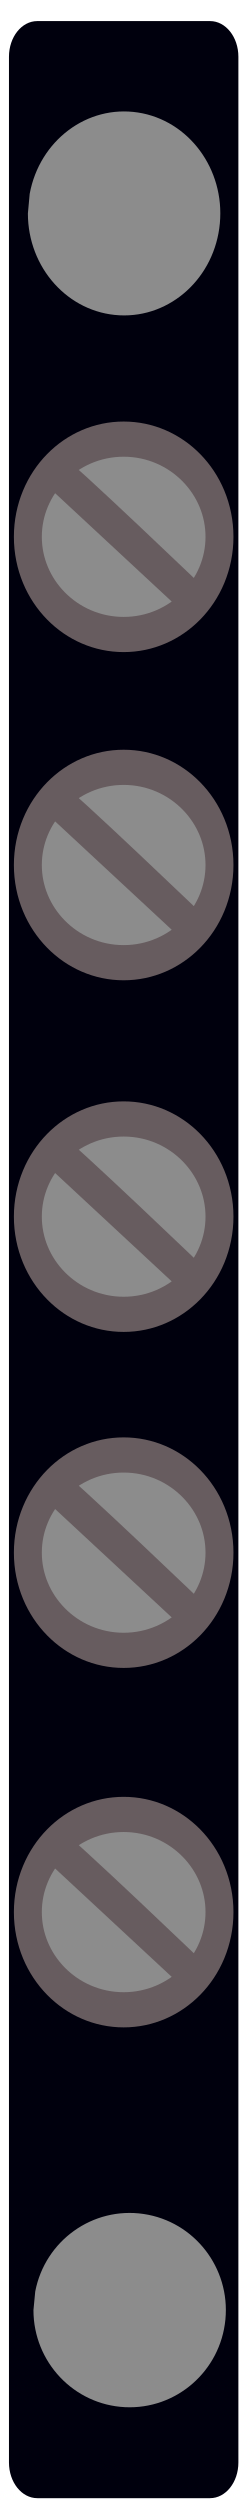
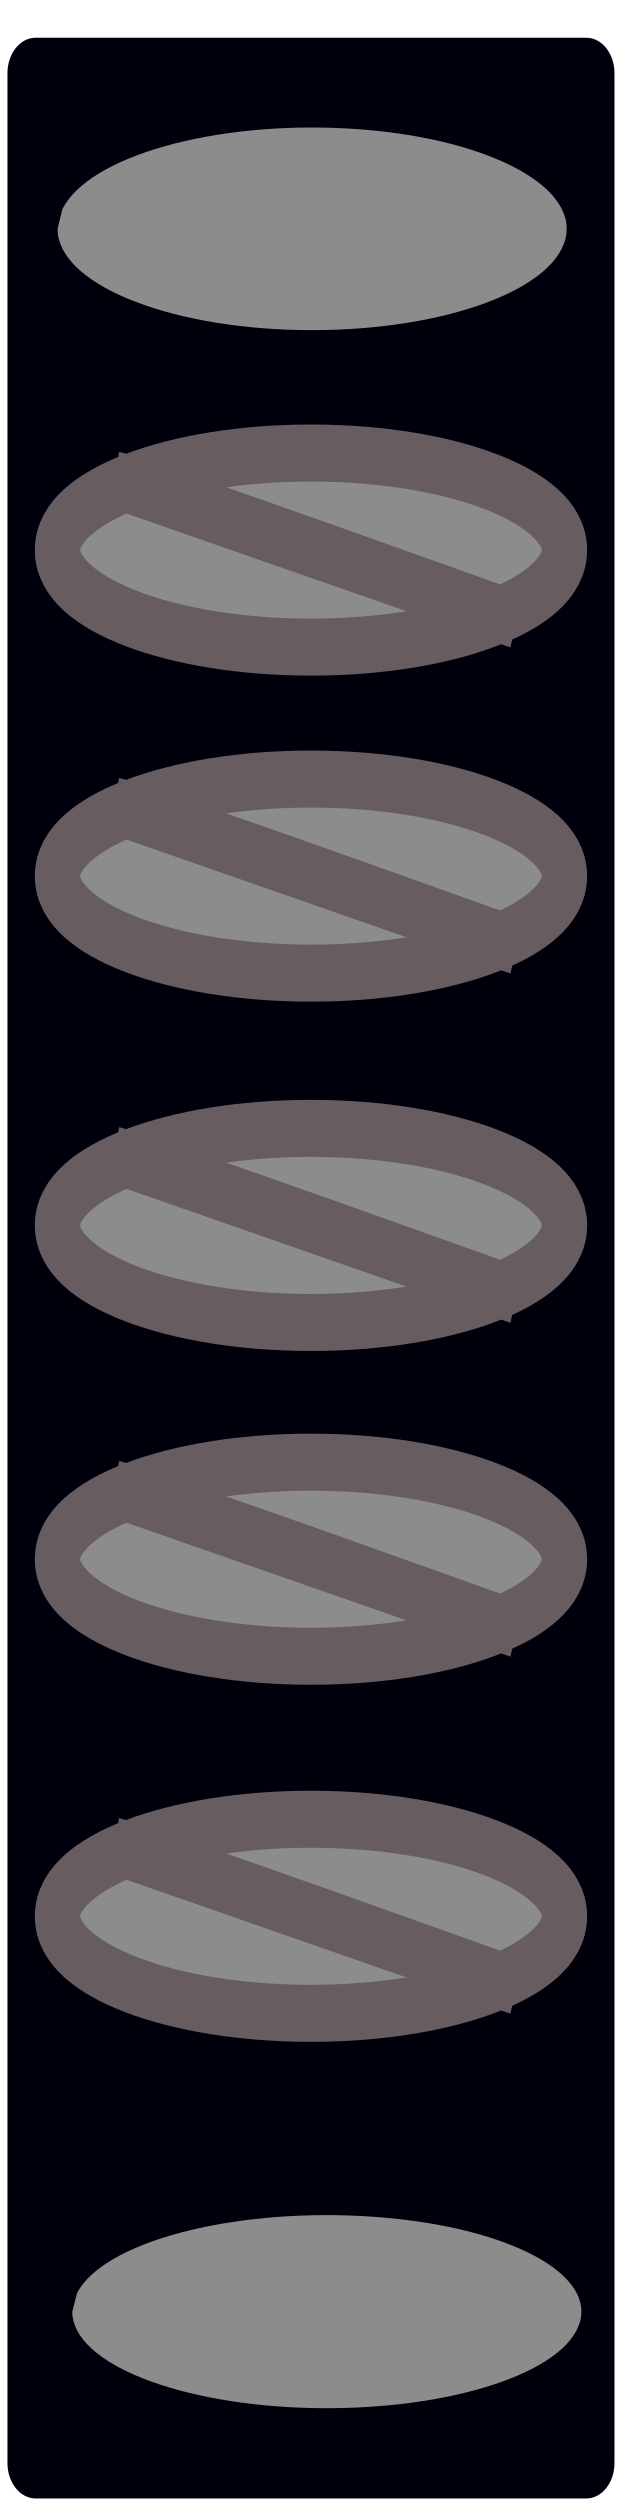
- <svg xmlns="http://www.w3.org/2000/svg" width="1cm" height="10cm" viewBox="0 0 10 100" version="1.1" id="svg4965">
+ <svg xmlns="http://www.w3.org/2000/svg" width="3cm" height="12cm" viewBox="0 0 30 120" version="1.1" id="svg4965">
  <defs id="defs4959" />
-   <g id="layer1" transform="translate(0,-197)" />
-   <g id="layer2" transform="translate(0,-197)">
+   <g id="layer1" transform="translate(0,-177)" />
+   <g id="layer2" transform="translate(0,-177)">
    <g id="g5168" transform="matrix(-0.3284281,0,0,0.4134734,15.62274,178.8135)">
-       <rect ry="3.449" y="46.024" x="18.535" height="239.637" width="27.941" id="rect5148" style="fill:#00000d;fill-opacity:1;stroke:none;stroke-width:4.683;stroke-miterlimit:4;stroke-dasharray:none;stroke-opacity:1" />
-       <path d="m 41.533,154.85 c -1.738,0.877 -18.486,13.646 -18.486,13.646 z m 2.642,6.835 a 11.669,9.45 0 0 1 -11.669,9.45 11.669,9.45 0 0 1 -11.669,-9.45 11.669,9.45 0 0 1 11.669,-9.45 11.669,9.45 0 0 1 11.669,9.45 z" style="fill:#8c8c8c;fill-opacity:1;stroke:#675c5f;stroke-width:3.403;stroke-linecap:butt;stroke-linejoin:miter;stroke-miterlimit:4;stroke-dasharray:none;stroke-opacity:1" id="path4780-2-8-5" />
-       <path d="m 41.533,120.832 c -1.738,0.877 -18.486,13.646 -18.486,13.646 z m 2.642,6.835 a 11.669,9.45 0 0 1 -11.669,9.45 11.669,9.45 0 0 1 -11.669,-9.45 11.669,9.45 0 0 1 11.669,-9.45 11.669,9.45 0 0 1 11.669,9.45 z" style="fill:#8c8c8c;fill-opacity:1;stroke:#675c5f;stroke-width:3.403;stroke-linecap:butt;stroke-linejoin:miter;stroke-miterlimit:4;stroke-dasharray:none;stroke-opacity:1" id="path4780-2-8-5-25" />
-       <path d="m 41.533,222.13 c -1.738,0.877 -18.486,13.646 -18.486,13.646 z m 2.642,6.835 a 11.669,9.45 0 0 1 -11.669,9.45 11.669,9.45 0 0 1 -11.669,-9.45 11.669,9.45 0 0 1 11.669,-9.45 11.669,9.45 0 0 1 11.669,9.45 z" style="fill:#8c8c8c;fill-opacity:1;stroke:#675c5f;stroke-width:3.403;stroke-linecap:butt;stroke-linejoin:miter;stroke-miterlimit:4;stroke-dasharray:none;stroke-opacity:1" id="path4780-2-8-5-7" />
-       <path d="m 41.533,187.356 c -1.738,0.877 -18.486,13.646 -18.486,13.646 z m 2.642,6.835 a 11.669,9.45 0 0 1 -11.669,9.45 11.669,9.45 0 0 1 -11.669,-9.45 11.669,9.45 0 0 1 11.669,-9.45 11.669,9.45 0 0 1 11.669,9.45 z" style="fill:#8c8c8c;fill-opacity:1;stroke:#675c5f;stroke-width:3.403;stroke-linecap:butt;stroke-linejoin:miter;stroke-miterlimit:4;stroke-dasharray:none;stroke-opacity:1" id="path4780-2-8-5-8" />
-       <path d="m 43.494,267.468 a 11.717,9.401 0 0 1 -11.15,9.39 11.717,9.401 0 0 1 -12.229,-8.481 11.717,9.401 0 0 1 9.967,-10.21 11.717,9.401 0 0 1 13.194,7.494" id="path5128" style="fill:#8c8c8c;fill-opacity:1;stroke:none;stroke-width:3.783;stroke-miterlimit:4;stroke-dasharray:none;stroke-opacity:1" />
-       <path d="M 44.171,64.632 A 11.717,9.866 0 0 1 33.02,74.487 11.717,9.866 0 0 1 20.791,65.586 11.717,9.866 0 0 1 30.758,54.87 11.717,9.866 0 0 1 43.952,62.734" id="path5128-8" style="fill:#8c8c8c;fill-opacity:1;stroke:none;stroke-width:3.875;stroke-miterlimit:4;stroke-dasharray:none;stroke-opacity:1" />
-       <path d="m 41.533,89.082 c -1.738,0.877 -18.486,13.646 -18.486,13.646 z m 2.642,6.835 a 11.669,9.45 0 0 1 -11.669,9.45 11.669,9.45 0 0 1 -11.669,-9.45 11.669,9.45 0 0 1 11.669,-9.45 11.669,9.45 0 0 1 11.669,9.45 z" style="fill:#8c8c8c;fill-opacity:1;stroke:#675c5f;stroke-width:3.403;stroke-linecap:butt;stroke-linejoin:miter;stroke-miterlimit:4;stroke-dasharray:none;stroke-opacity:1" id="path4780-2-8-5-2" />
+       <rect ry="4.112" y="-0.004" x="-42.238" height="285.665" width="88.715" id="rect5148" style="fill:#00000d;fill-opacity:1;stroke:none;stroke-width:9.11;stroke-miterlimit:4;stroke-dasharray:none;stroke-opacity:1" />
+       <path d="m 30.78,129.724 c -5.519,1.045 -58.694,16.267 -58.694,16.267 z m 8.389,8.147 A 37.05,11.265 0 0 1 2.119,149.137 37.05,11.265 0 0 1 -34.931,137.872 37.05,11.265 0 0 1 2.119,126.606 37.05,11.265 0 0 1 39.169,137.872 Z" style="fill:#8c8c8c;fill-opacity:1;stroke:#675c5f;stroke-width:6.621;stroke-linecap:butt;stroke-linejoin:miter;stroke-miterlimit:4;stroke-dasharray:none;stroke-opacity:1" id="path4780-2-8-5" />
+       <path d="M 30.78,89.173 C 25.261,90.218 -27.914,105.439 -27.914,105.439 Z M 39.169,97.32 A 37.05,11.265 0 0 1 2.119,108.585 37.05,11.265 0 0 1 -34.931,97.32 37.05,11.265 0 0 1 2.119,86.055 37.05,11.265 0 0 1 39.169,97.32 Z" style="fill:#8c8c8c;fill-opacity:1;stroke:#675c5f;stroke-width:6.621;stroke-linecap:butt;stroke-linejoin:miter;stroke-miterlimit:4;stroke-dasharray:none;stroke-opacity:1" id="path4780-2-8-5-25" />
+       <path d="m 30.78,209.927 c -5.519,1.045 -58.694,16.267 -58.694,16.267 z m 8.389,8.147 A 37.05,11.265 0 0 1 2.119,229.34 37.05,11.265 0 0 1 -34.931,218.074 37.05,11.265 0 0 1 2.119,206.809 37.05,11.265 0 0 1 39.169,218.074 Z" style="fill:#8c8c8c;fill-opacity:1;stroke:#675c5f;stroke-width:6.621;stroke-linecap:butt;stroke-linejoin:miter;stroke-miterlimit:4;stroke-dasharray:none;stroke-opacity:1" id="path4780-2-8-5-7" />
+       <path d="m 30.78,168.474 c -5.519,1.045 -58.694,16.267 -58.694,16.267 z m 8.389,8.147 A 37.05,11.265 0 0 1 2.119,187.887 37.05,11.265 0 0 1 -34.931,176.621 37.05,11.265 0 0 1 2.119,165.356 37.05,11.265 0 0 1 39.169,176.621 Z" style="fill:#8c8c8c;fill-opacity:1;stroke:#675c5f;stroke-width:6.621;stroke-linecap:butt;stroke-linejoin:miter;stroke-miterlimit:4;stroke-dasharray:none;stroke-opacity:1" id="path4780-2-8-5-8" />
+       <path d="M 37.005,263.973 A 37.203,11.206 0 0 1 1.602,275.167 37.203,11.206 0 0 1 -37.226,265.056 37.203,11.206 0 0 1 -5.58,252.885 37.203,11.206 0 0 1 36.311,261.818" id="path5128" style="fill:#8c8c8c;fill-opacity:1;stroke:none;stroke-width:7.359;stroke-miterlimit:4;stroke-dasharray:none;stroke-opacity:1" />
+       <path d="M 39.155,22.178 A 37.203,11.761 0 0 1 3.752,33.926 37.203,11.761 0 0 1 -35.077,23.315 37.203,11.761 0 0 1 -3.43,10.541 37.203,11.761 0 0 1 38.46,19.916" id="path5128-8" style="fill:#8c8c8c;fill-opacity:1;stroke:none;stroke-width:7.539;stroke-miterlimit:4;stroke-dasharray:none;stroke-opacity:1" />
+       <path d="m 30.78,51.324 c -5.519,1.045 -58.694,16.267 -58.694,16.267 z m 8.389,8.147 A 37.05,11.265 0 0 1 2.119,70.737 37.05,11.265 0 0 1 -34.931,59.472 37.05,11.265 0 0 1 2.119,48.206 37.05,11.265 0 0 1 39.169,59.472 Z" style="fill:#8c8c8c;fill-opacity:1;stroke:#675c5f;stroke-width:6.621;stroke-linecap:butt;stroke-linejoin:miter;stroke-miterlimit:4;stroke-dasharray:none;stroke-opacity:1" id="path4780-2-8-5-2" />
    </g>
  </g>
</svg>
